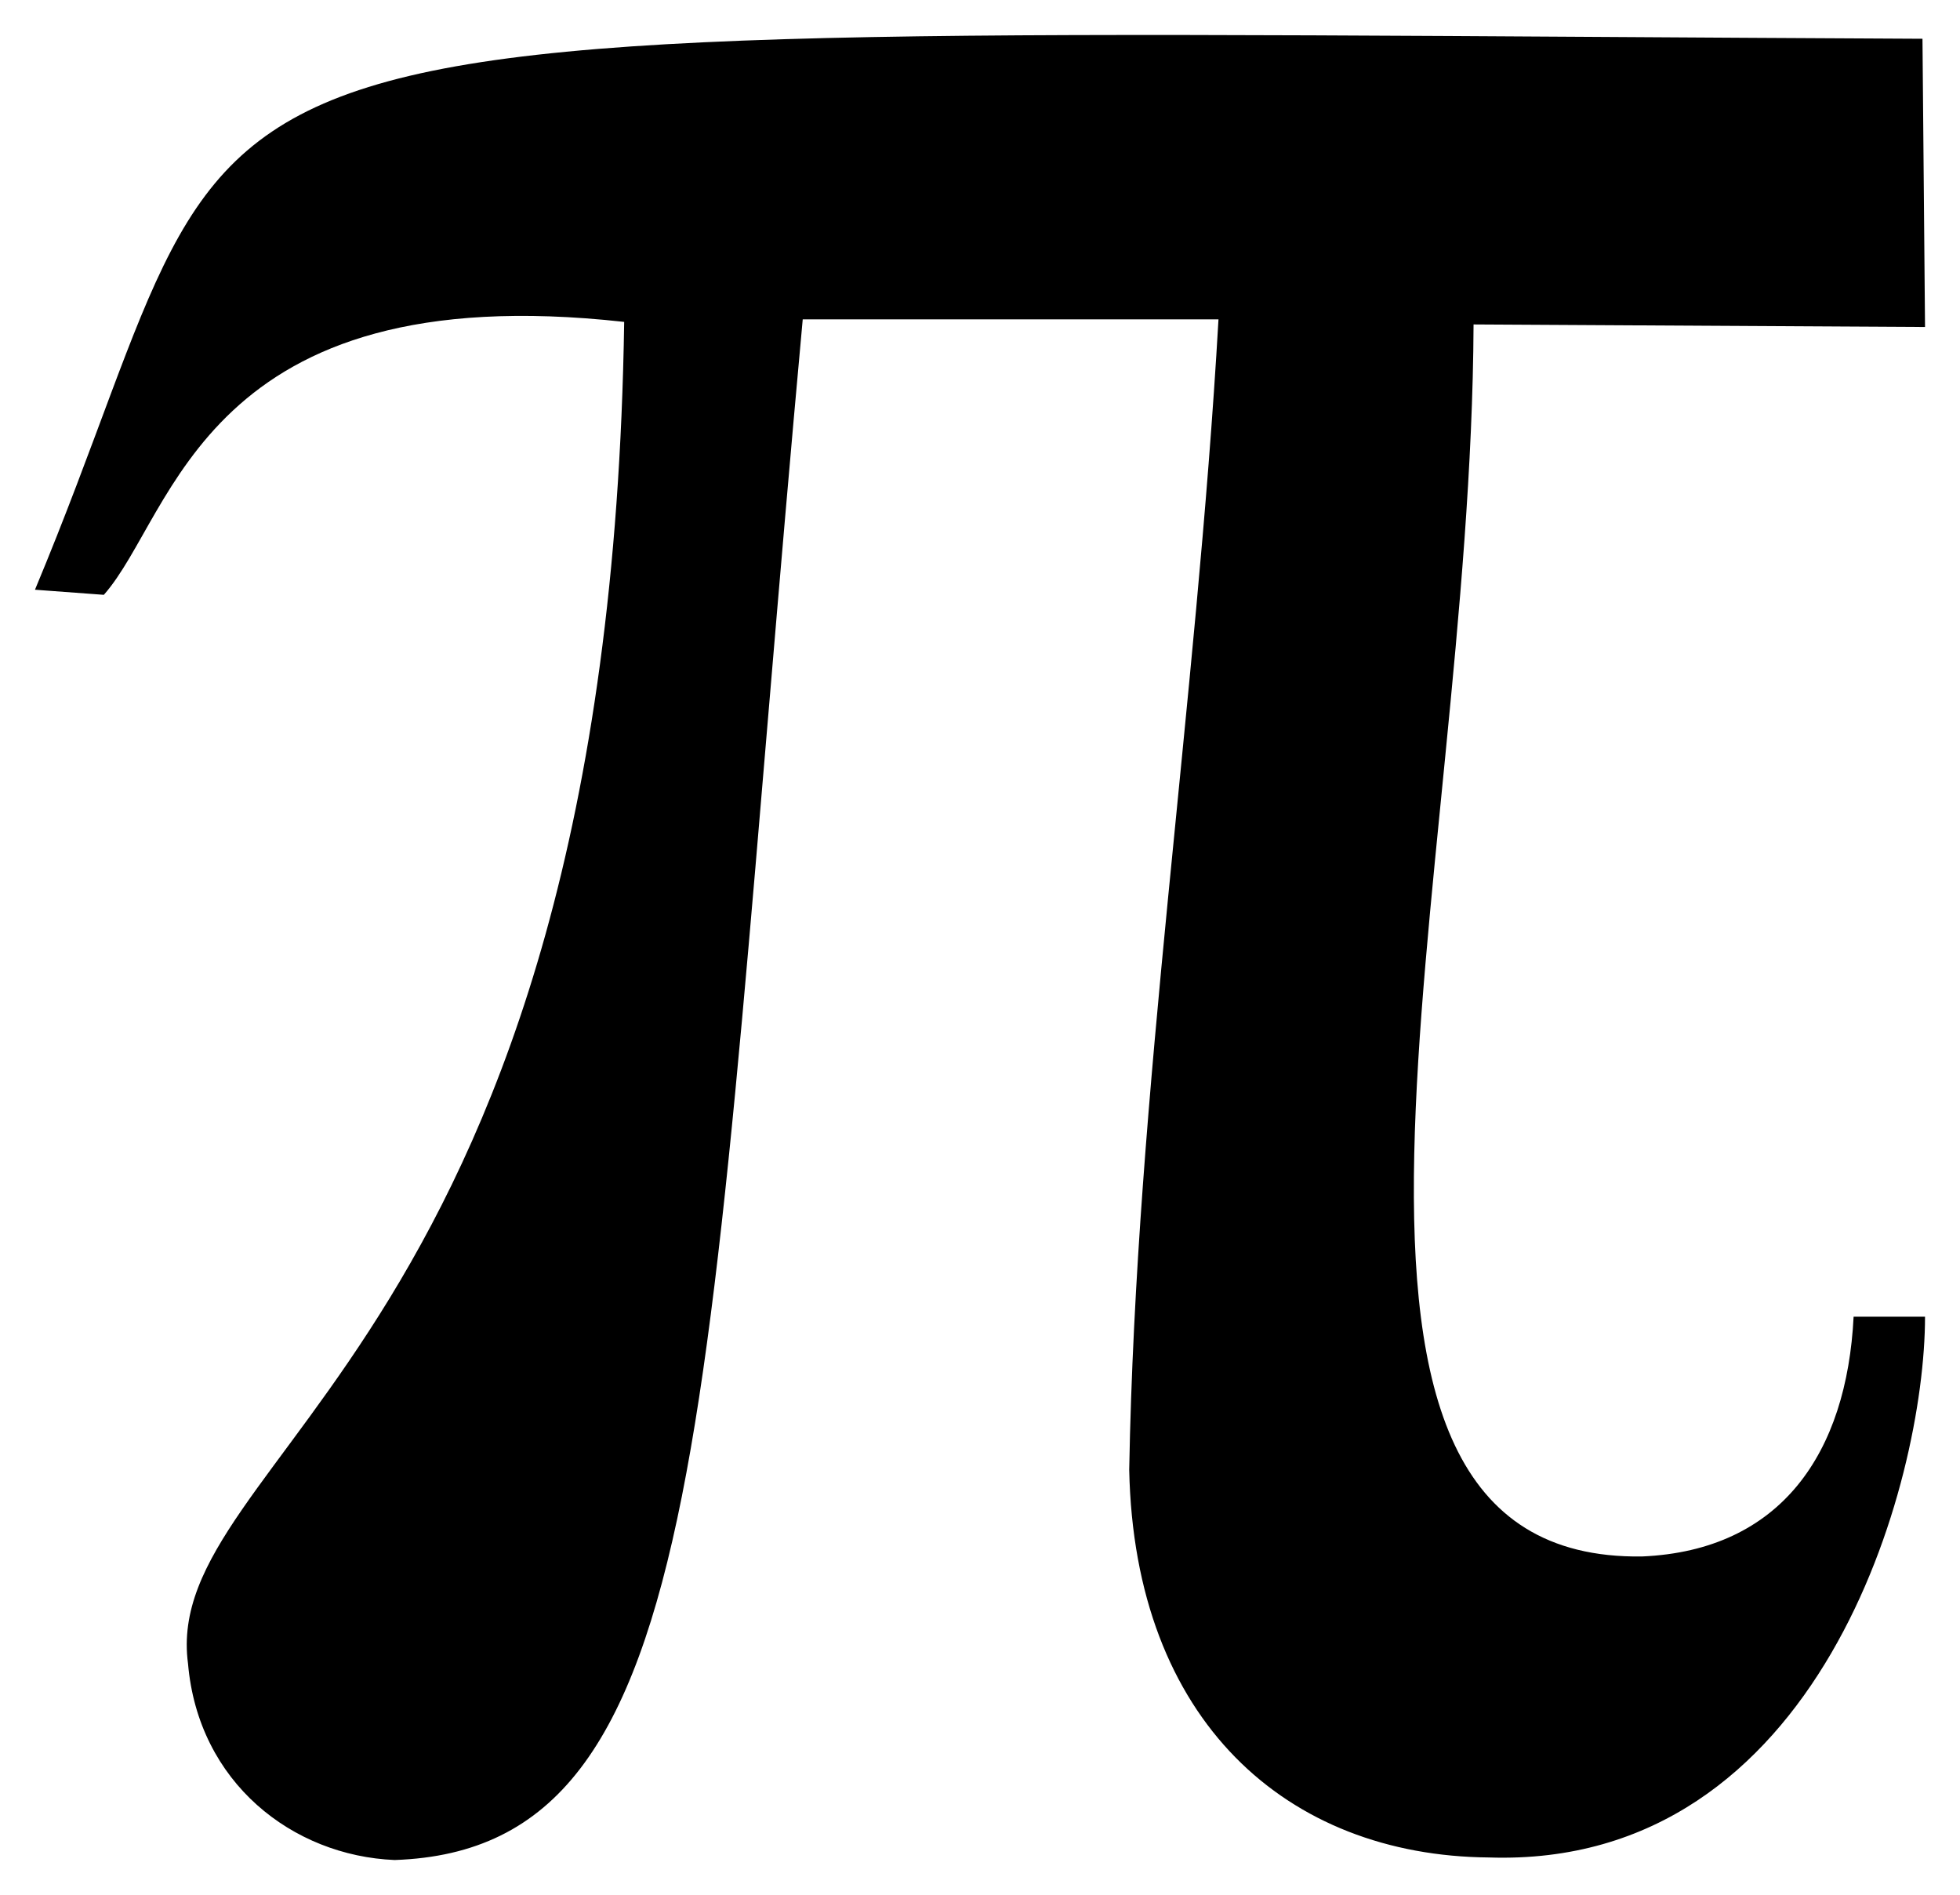
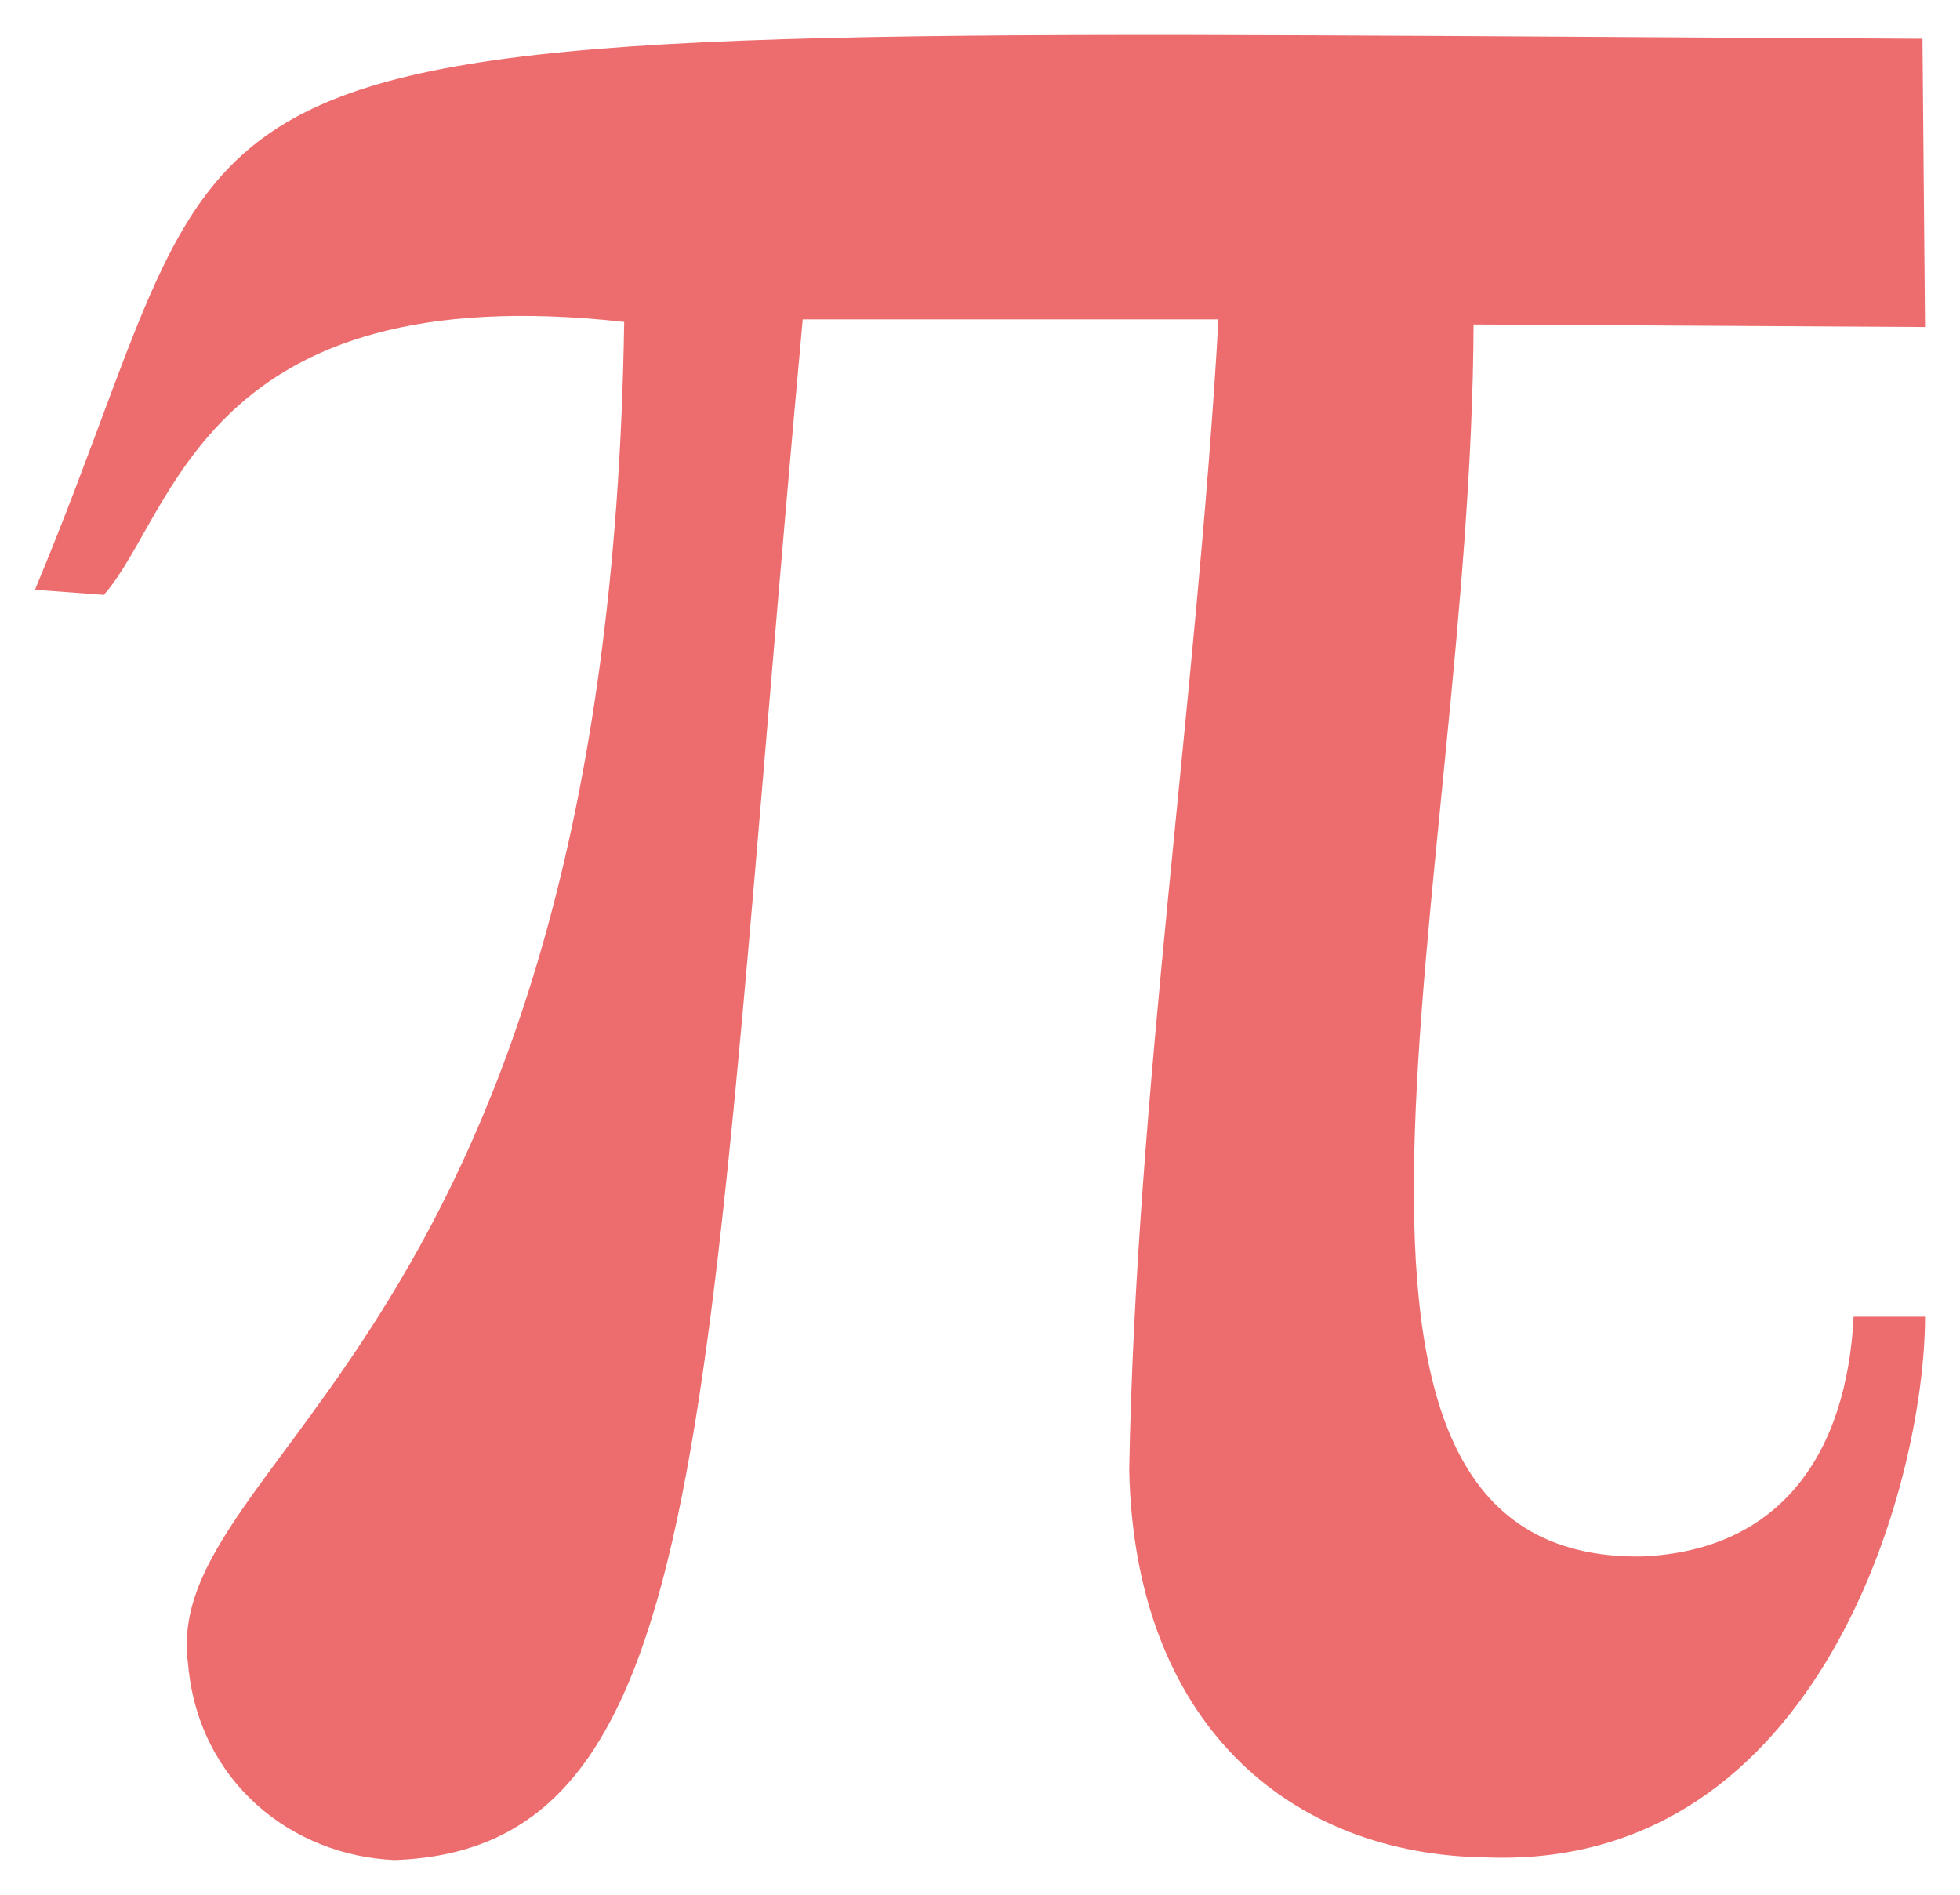
<svg xmlns="http://www.w3.org/2000/svg" version="1.1" height="568.88px" width="588.42px">
-   <path style="fill:black; stroke:none" d="M 10.5,177.038 L 31.175,178.57 C 52.616,154.321 61.039,82.596 187.388,96.635 C 182.793,403.956 48.021,436.372 56.445,499.419 C 59.508,535.154 87.84,557.106 118.47,558.382 C 215.21,555.064 210.871,424.631 240.99,95.869 L 365.808,95.869 C 359.171,211.752 341.048,327.636 339.006,441.222 C 340.538,516.776 386.483,557.106 446.977,557.616 C 546.525,560.934 577.92,444.796 577.92,395.277 L 556.479,395.277 C 554.437,436.117 534.783,465.471 492.922,467.258 C 378.825,468.789 441.617,266.631 442.383,97.4 L 577.92,98.166 L 577.155,11.636 C 13.807,8.908 85.312,-2.137 10.5,177.038 z" />
+   <path style="fill:#ed6c6d; stroke:none" d="M 10.5,177.038 L 31.175,178.57 C 52.616,154.321 61.039,82.596 187.388,96.635 C 182.793,403.956 48.021,436.372 56.445,499.419 C 59.508,535.154 87.84,557.106 118.47,558.382 C 215.21,555.064 210.871,424.631 240.99,95.869 L 365.808,95.869 C 359.171,211.752 341.048,327.636 339.006,441.222 C 340.538,516.776 386.483,557.106 446.977,557.616 C 546.525,560.934 577.92,444.796 577.92,395.277 L 556.479,395.277 C 554.437,436.117 534.783,465.471 492.922,467.258 C 378.825,468.789 441.617,266.631 442.383,97.4 L 577.92,98.166 L 577.155,11.636 C 13.807,8.908 85.312,-2.137 10.5,177.038 z" />
</svg>
